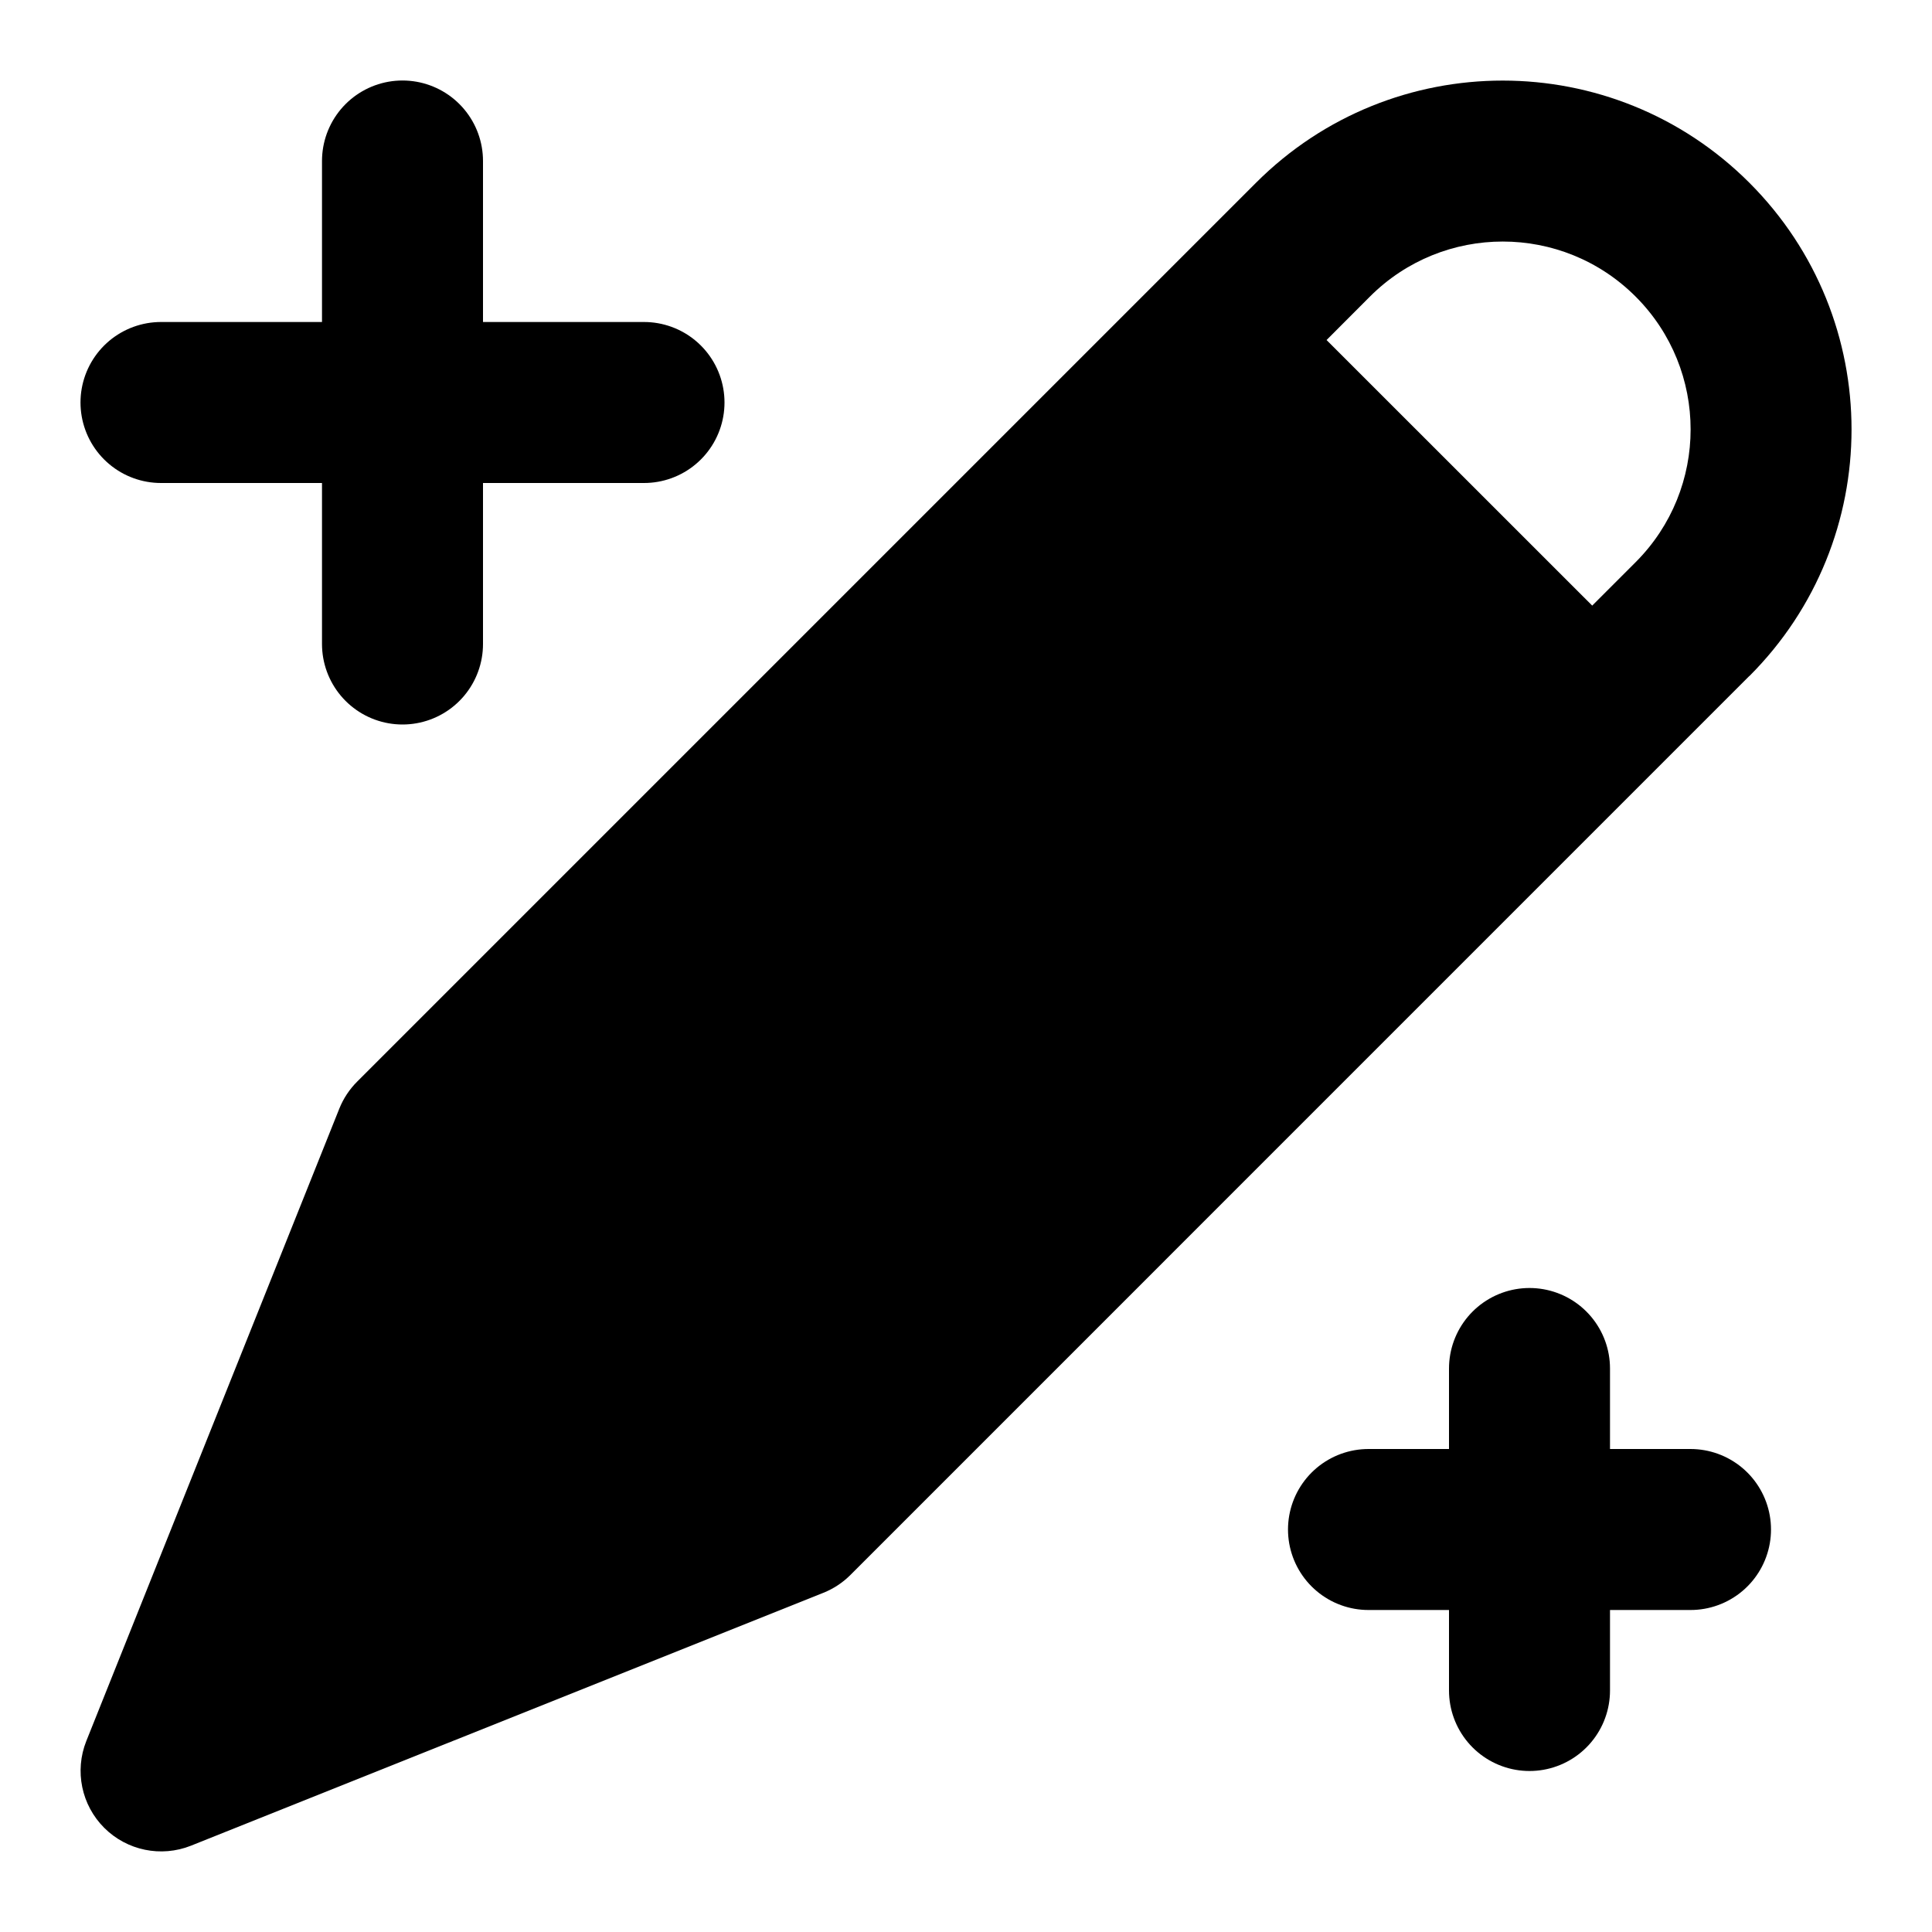
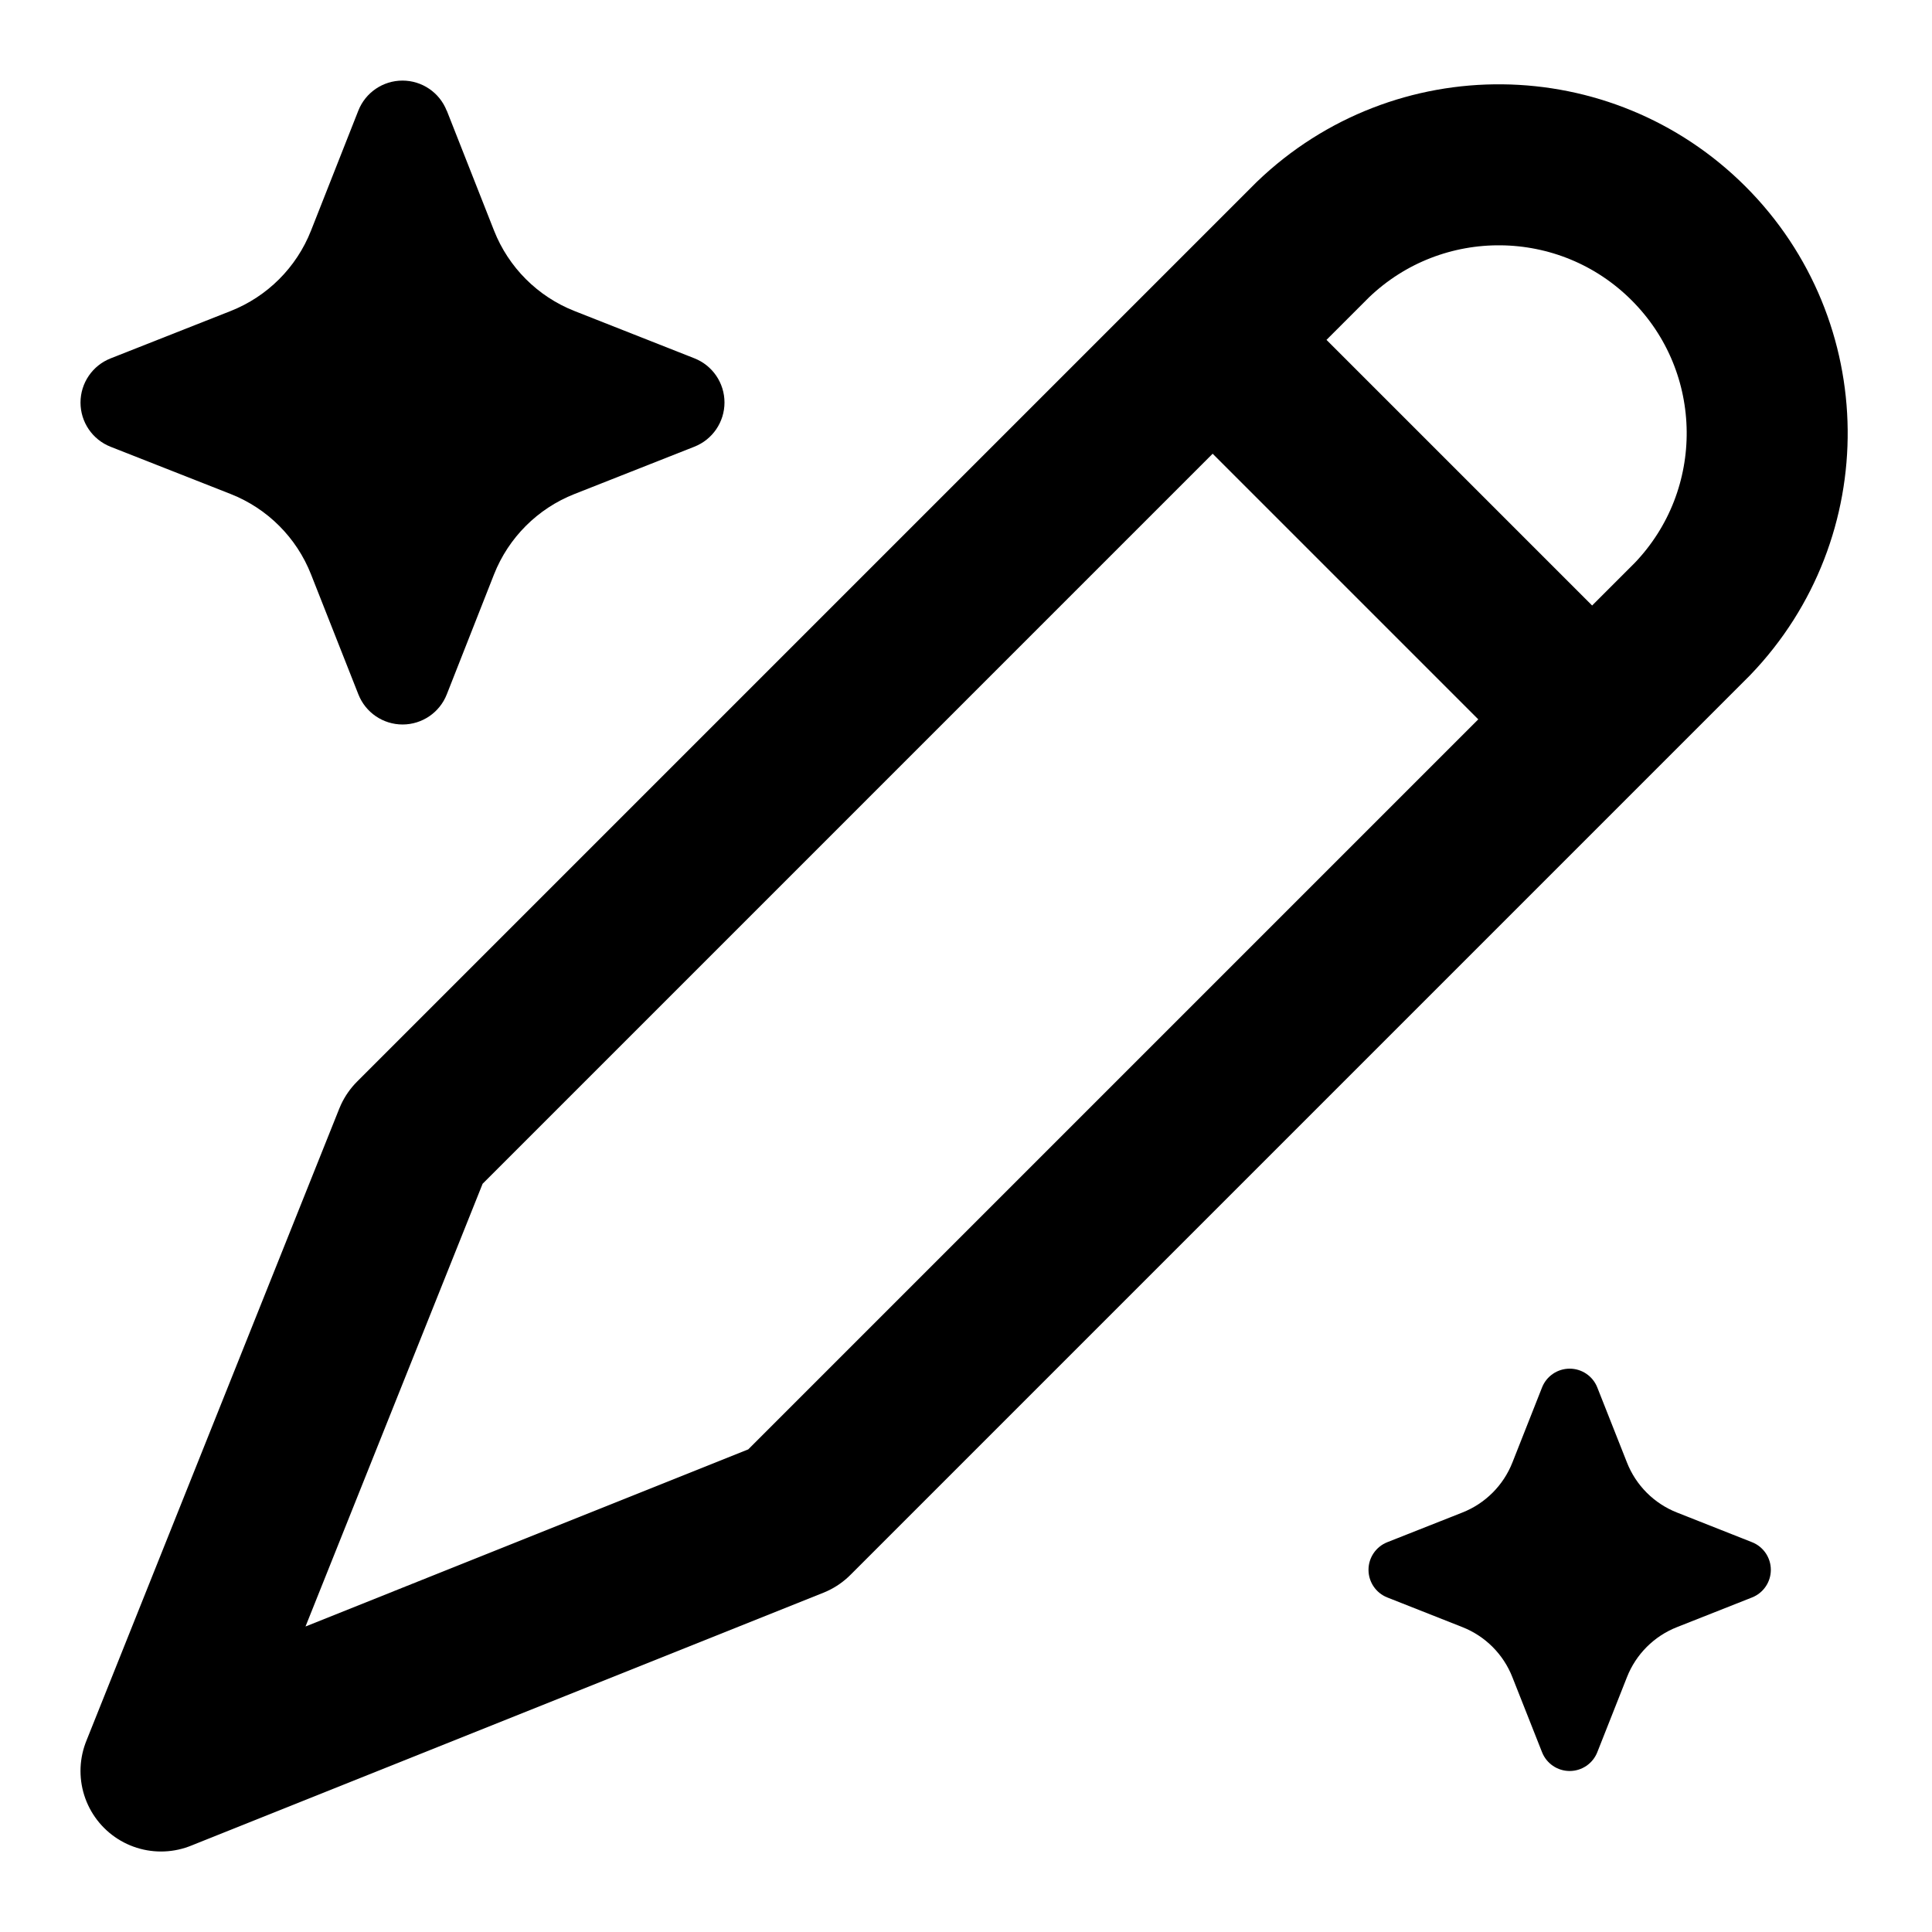
<svg xmlns="http://www.w3.org/2000/svg" width="24" height="24" fill="none" stroke="currentColor" stroke-linecap="round" stroke-linejoin="round" stroke-width="2" aria-hidden="true" viewBox="0 0 24 24">
-   <path fill="currentColor" stroke="none" d="M21.73 8.398 10.565 19.564a1 1 0 0 1-.336.222l-7.857 3.142a1.001 1.001 0 0 1-1.3-1.3l3.143-7.856a1 1 0 0 1 .222-.336L15.603 2.27a4.333 4.333 0 0 1 6.128 6.129m-1.952-.876.539-.539a2.333 2.333 0 1 0-3.3-3.3l-.539.54Z" />
-   <path d="M5 2v6M2 5h6m11 12v4m-2-2h4" />
+   <path d="M21.024 7.69 9.857 18.857 2 22l3.143-7.857L16.31 2.976a3.334 3.334 0 0 1 4.714 4.714m-5.96-3.468 4.714 4.714" />
+   <path fill="currentColor" stroke="none" d="m5.55 1.374.587 1.49c.18.457.542.819.998.999l1.491.588a.59.59 0 0 1 0 1.098l-1.49.588c-.457.18-.819.542-.999.998L5.55 8.626a.59.59 0 0 1-1.098 0l-.588-1.49a1.77 1.77 0 0 0-.998-.999L1.374 5.55a.59.59 0 0 1 0-1.098l1.49-.588c.457-.18.819-.542.999-.998l.588-1.491a.59.59 0 0 1 1.098 0m14.293 15.86.368.931c.112.286.338.512.624.624l.931.368a.369.369 0 0 1 0 .686l-.931.368a1.1 1.1 0 0 0-.624.624l-.368.931a.369.369 0 0 1-.686 0l-.368-.931a1.1 1.1 0 0 0-.623-.624l-.932-.368a.369.369 0 0 1 0-.686l.931-.368c.286-.112.512-.338.624-.623l.368-.932a.369.369 0 0 1 .686 0" />
</svg>
